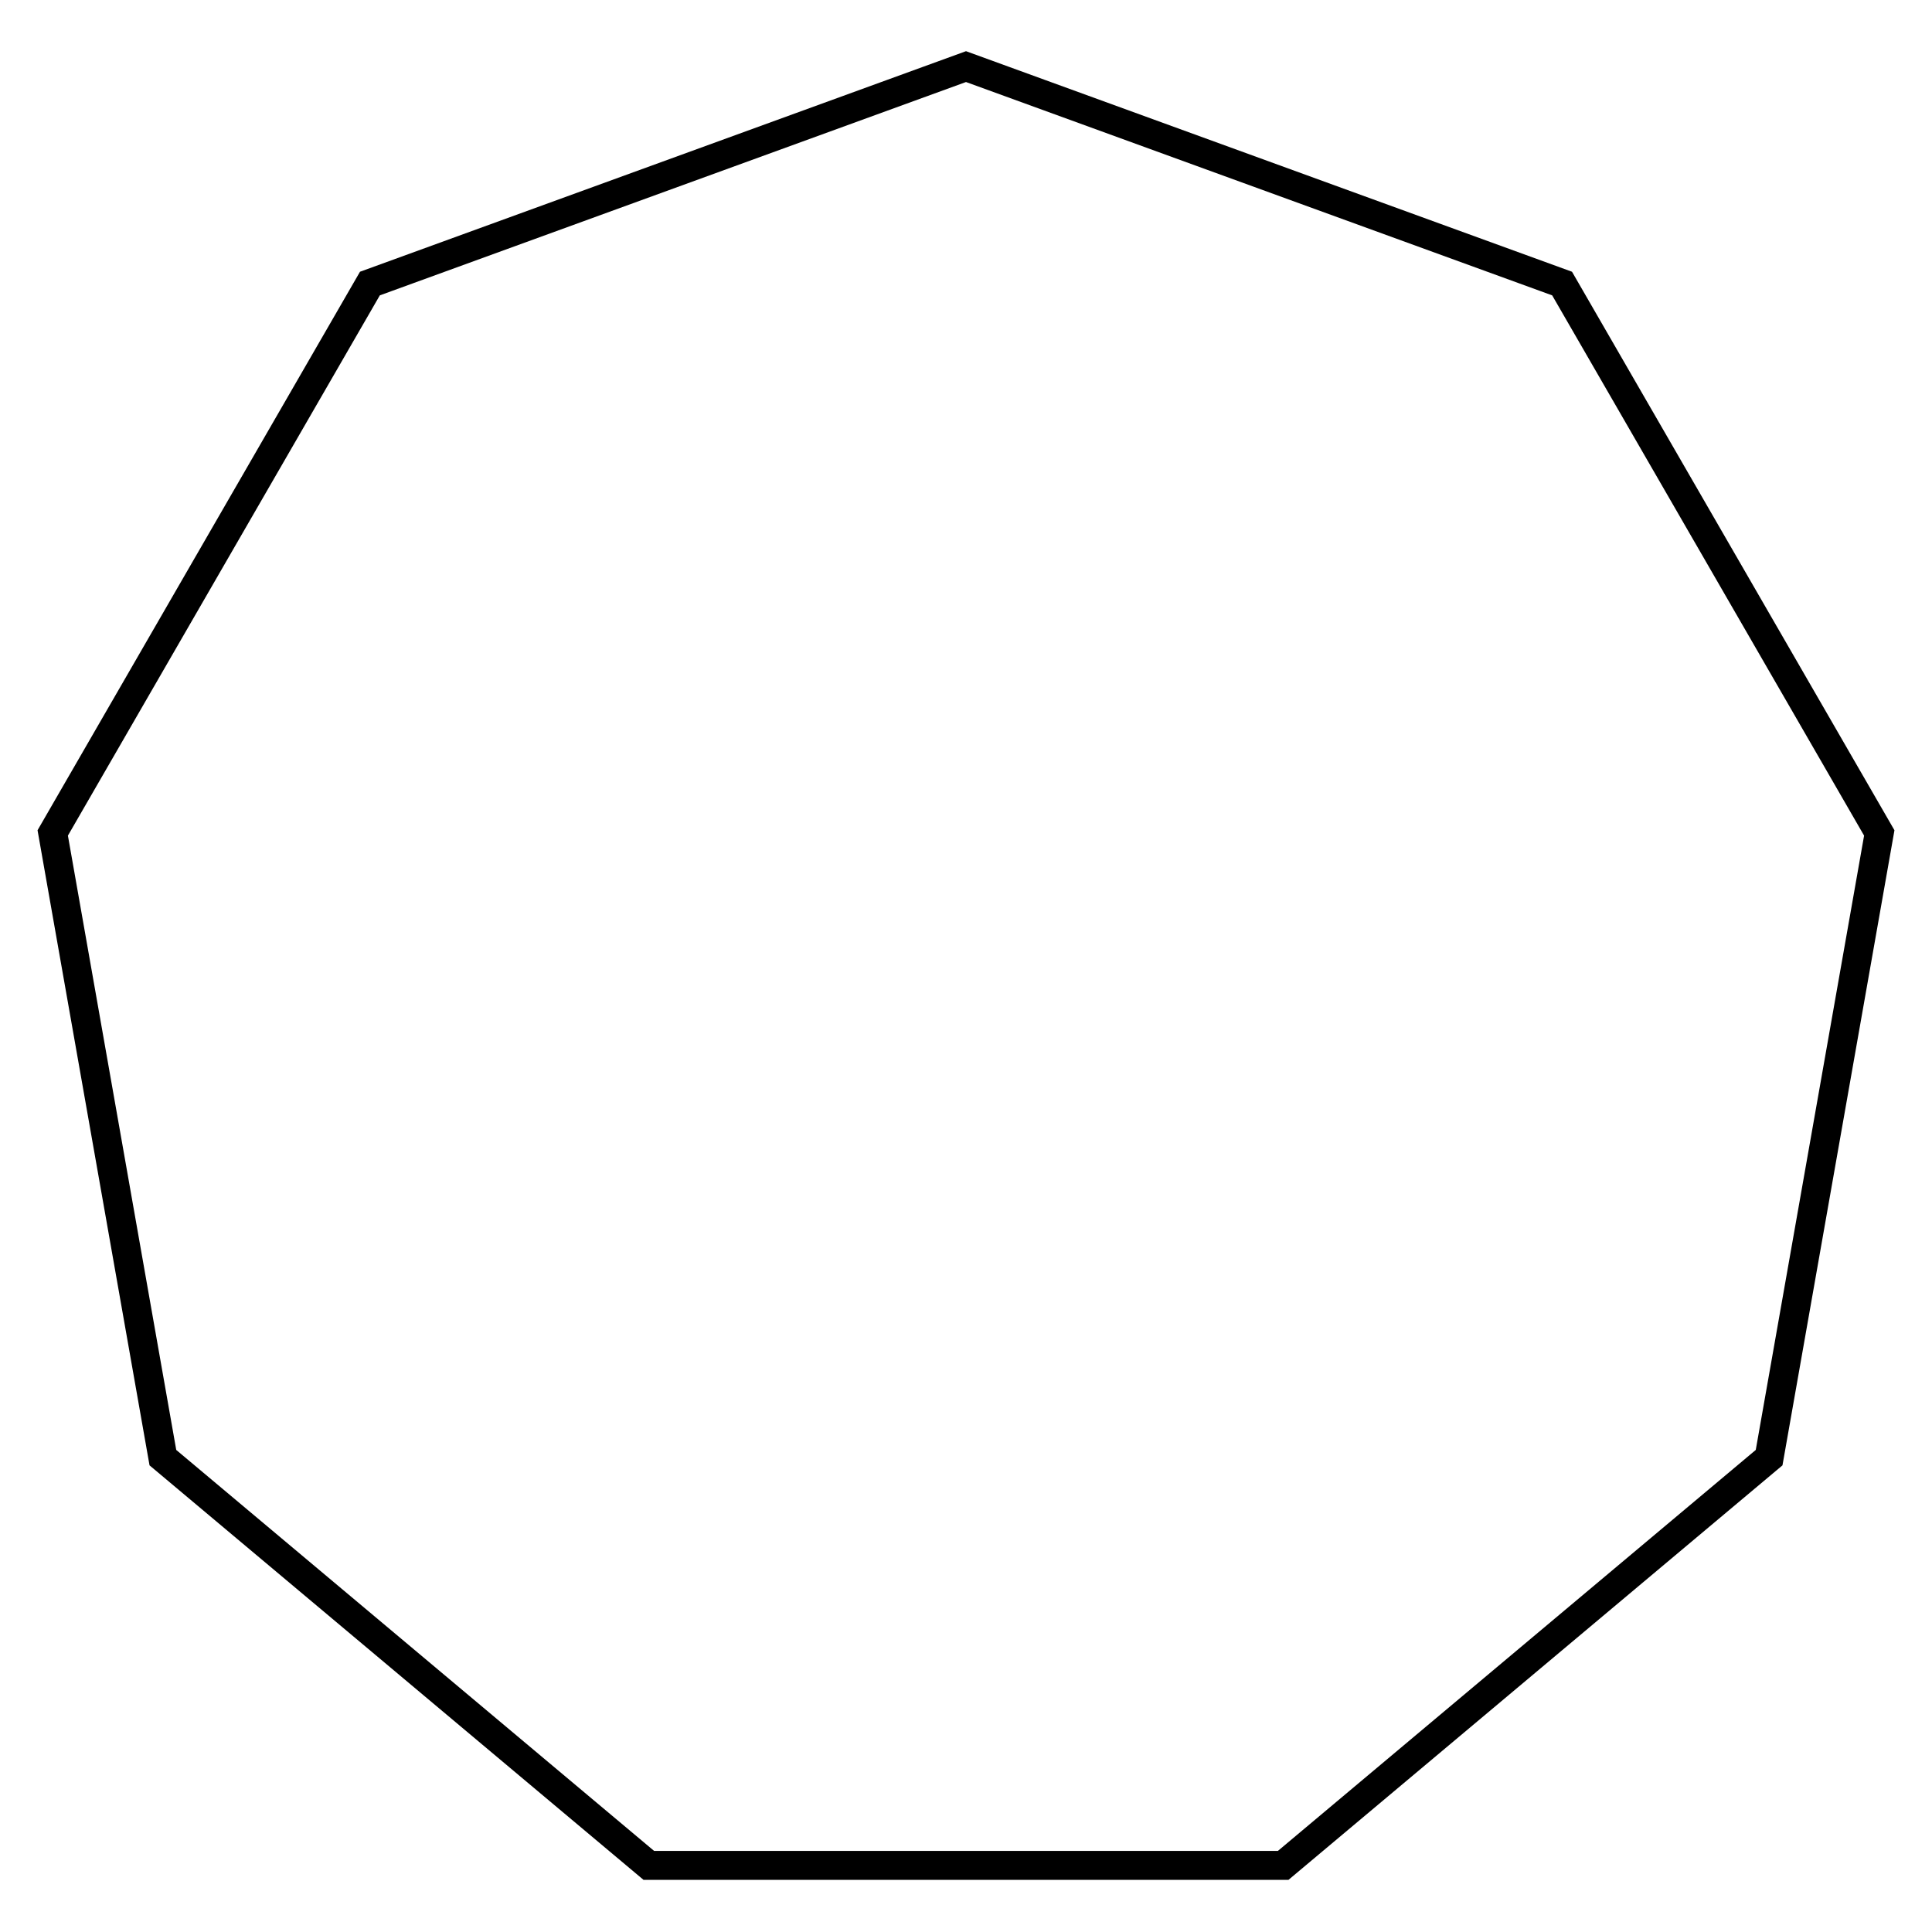
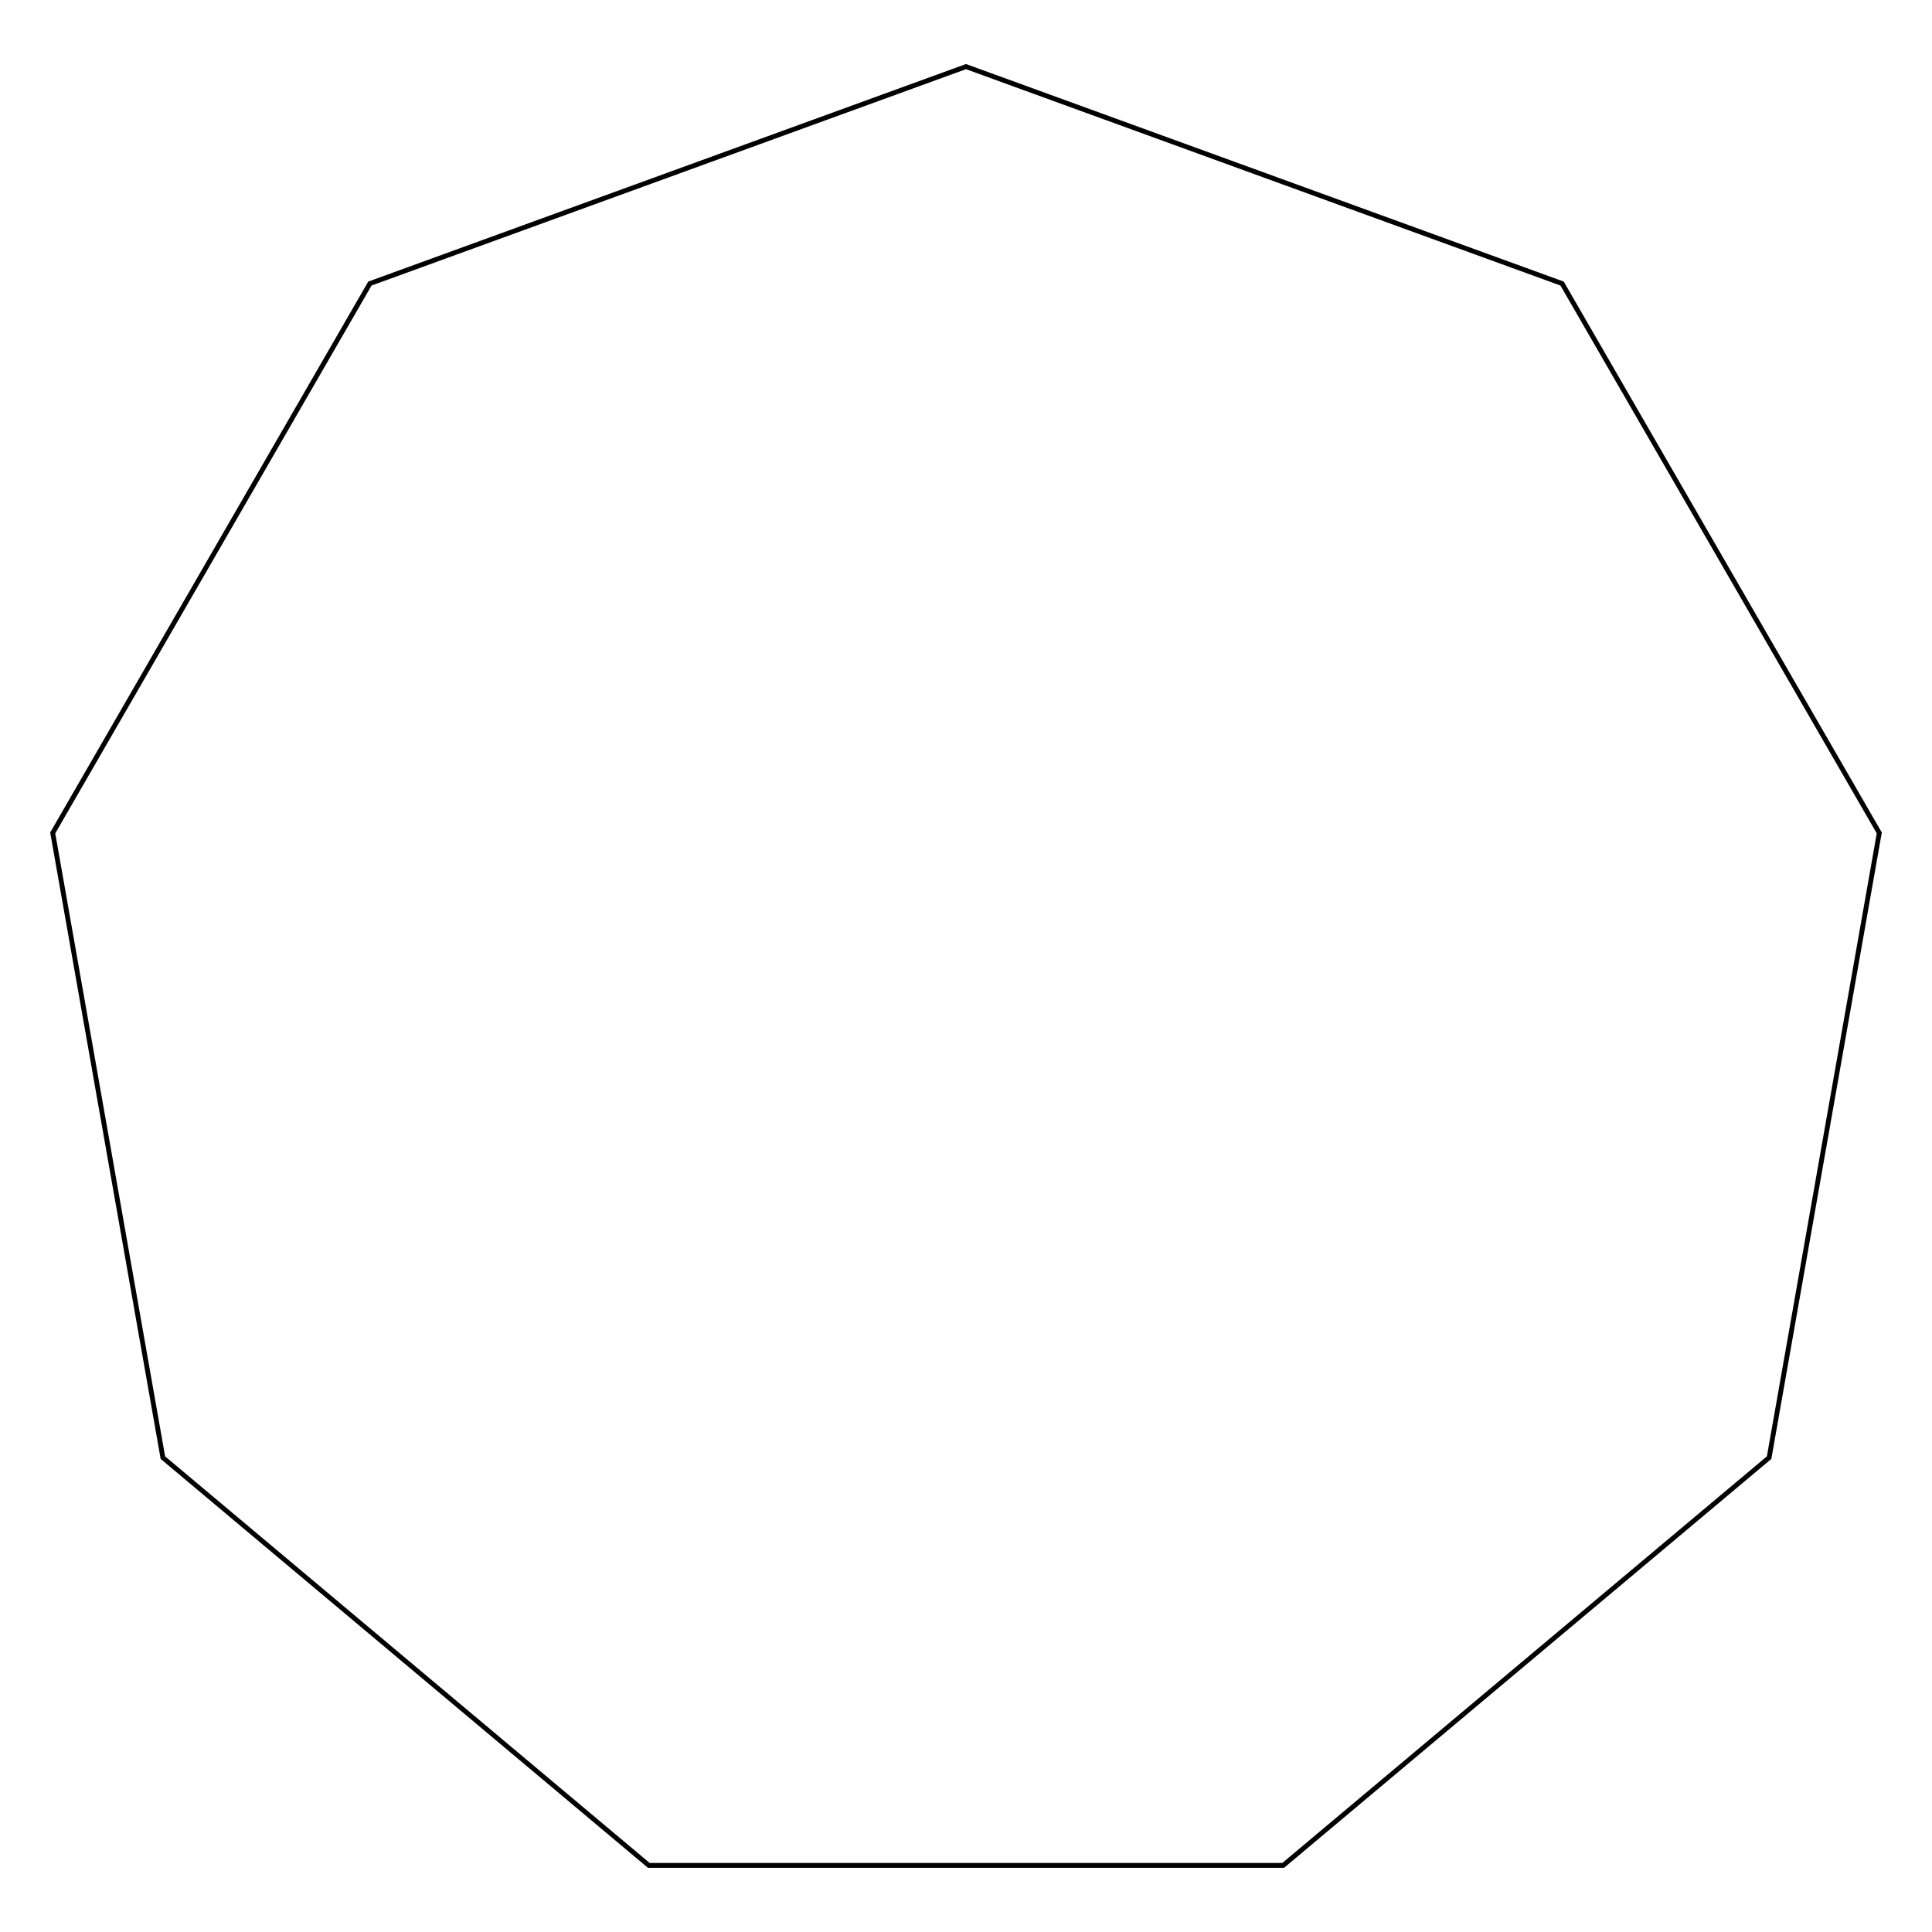
<svg xmlns="http://www.w3.org/2000/svg" width="400px" height="400px" viewBox="0 0 200 200" version="1.1">
-   <polygon style="fill:none;stroke:#000000;stroke-width:3" points="132.834,193.105 67.166,193.105 16.862,150.895 5.458,86.225 38.292,29.354 100,6.895 161.708,29.354 194.542,86.225 183.138,150.895" />
+   <polygon style="fill:none;stroke:#000000;stroke-width:1px;vector-effect:non-scaling-stroke" points="132.834,193.105 67.166,193.105 16.862,150.895 5.458,86.225 38.292,29.354 100,6.895 161.708,29.354 194.542,86.225 183.138,150.895" />
</svg>
